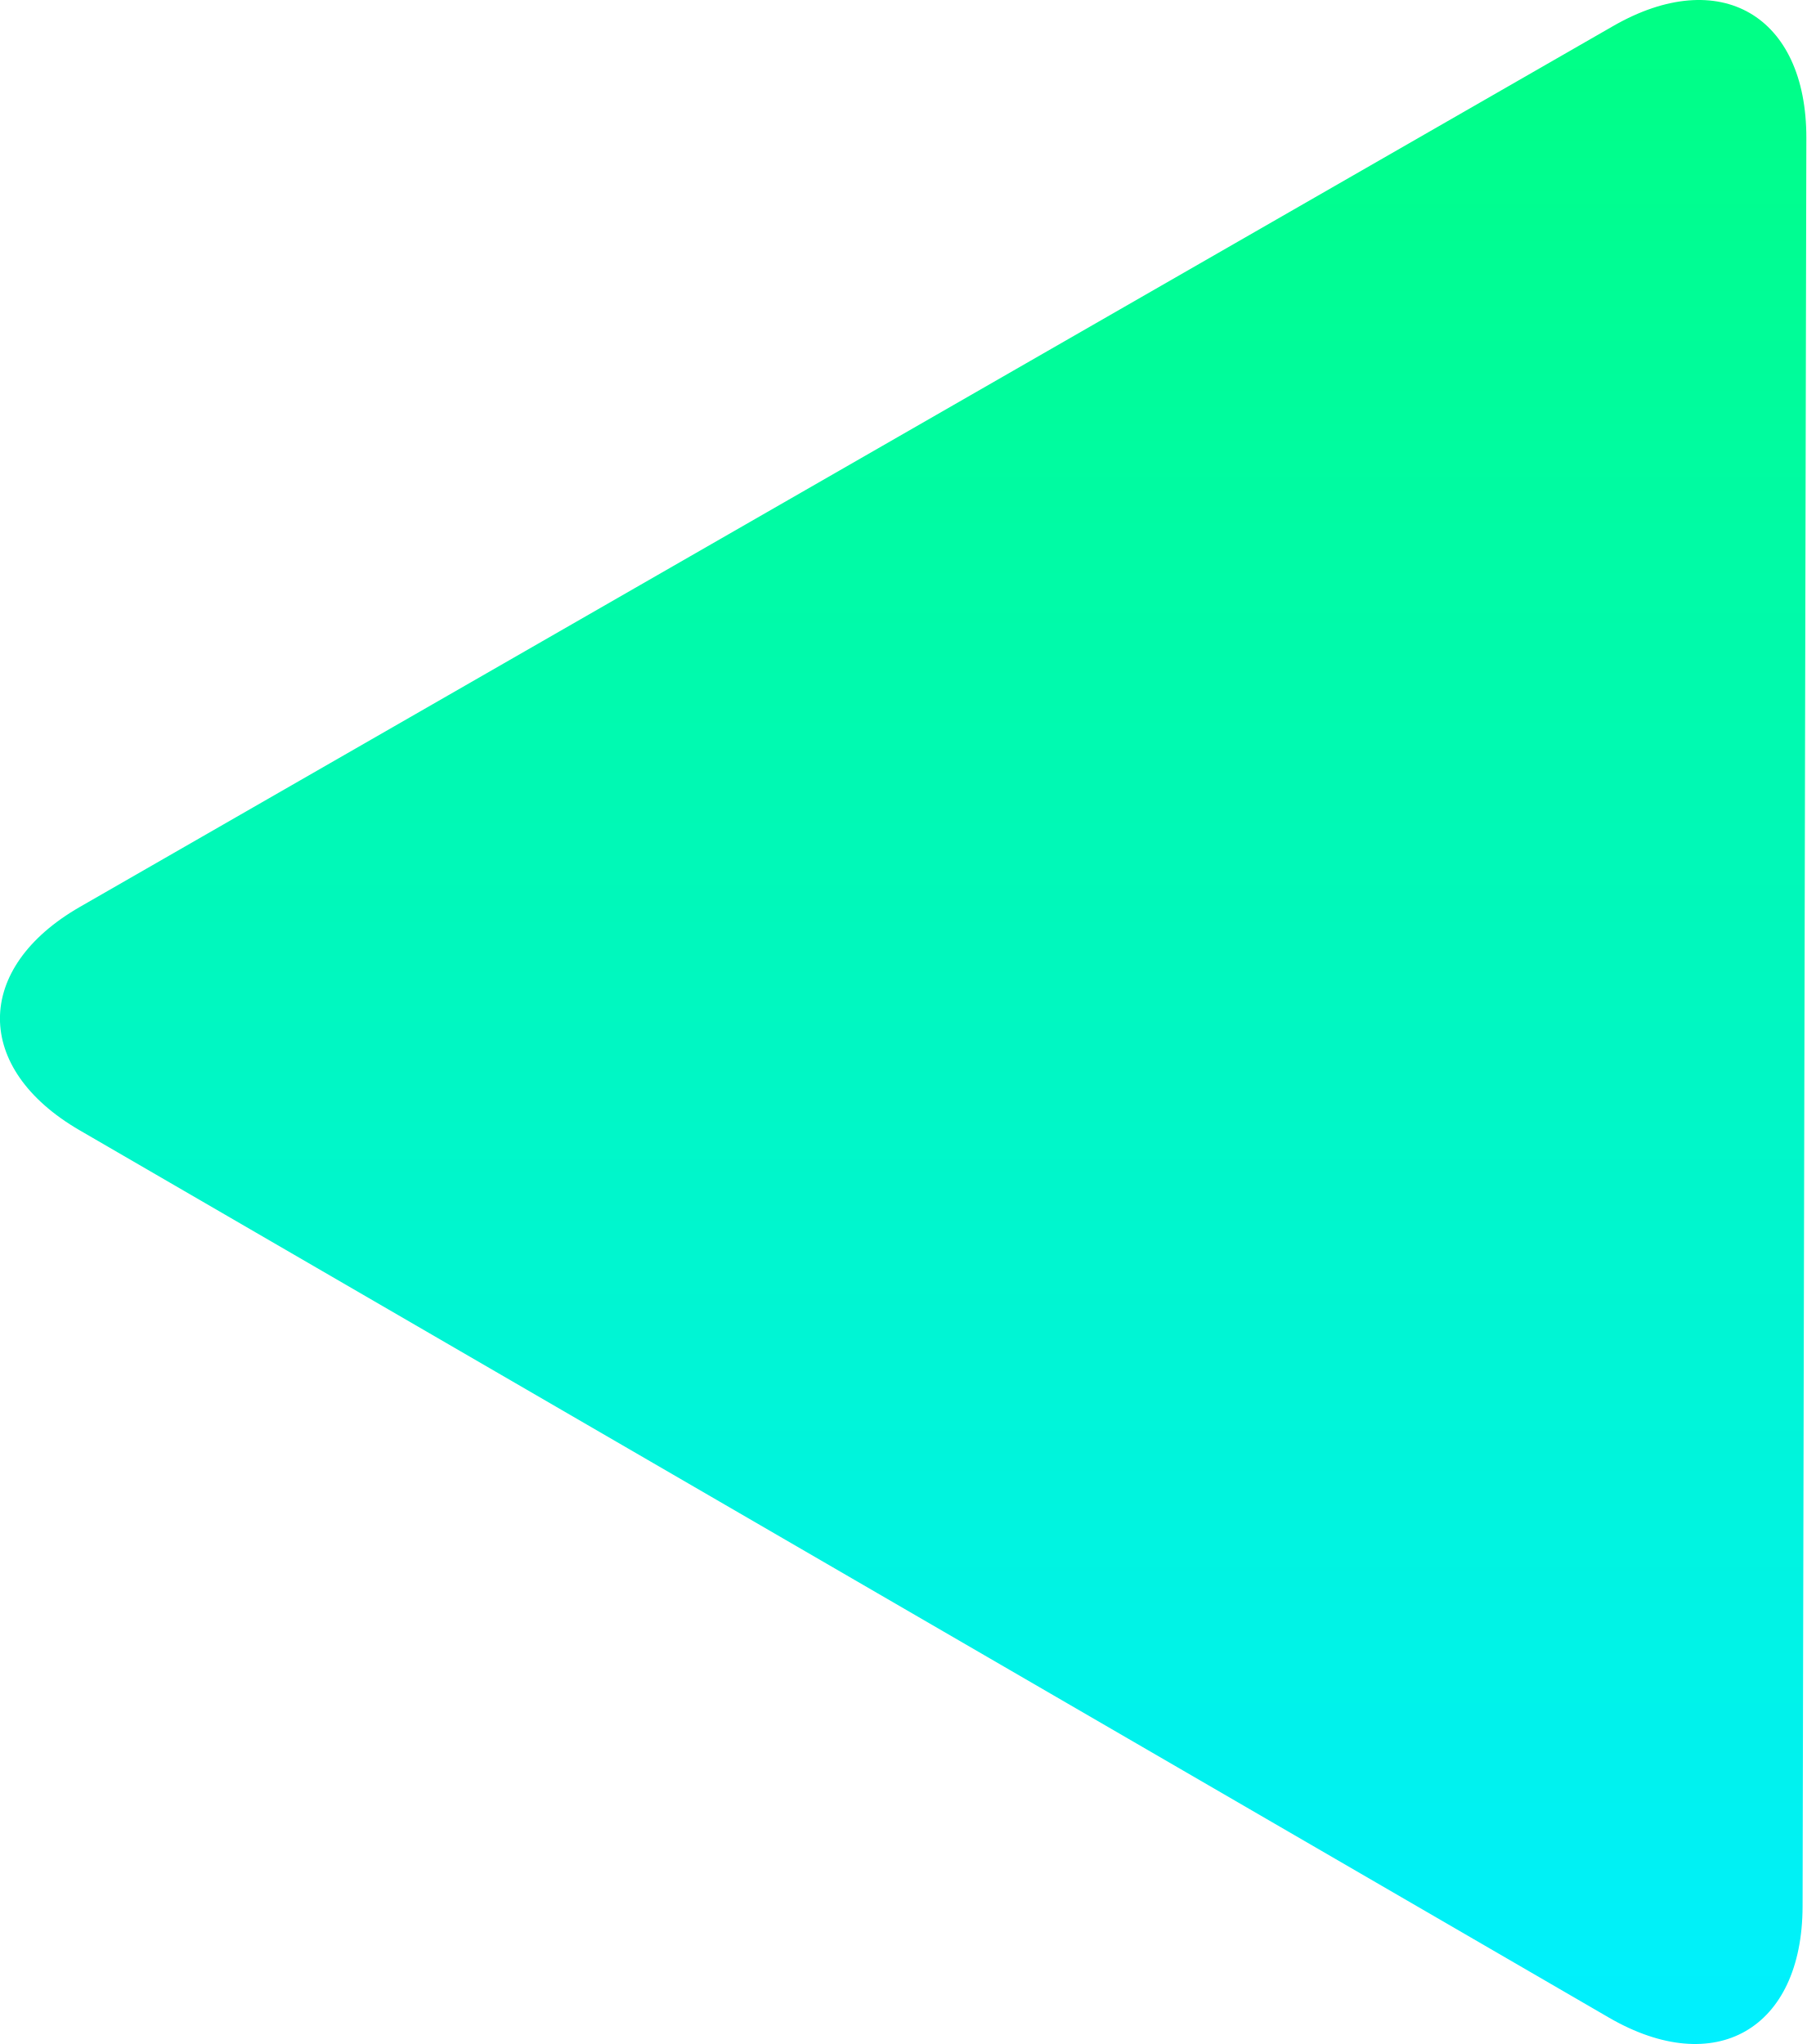
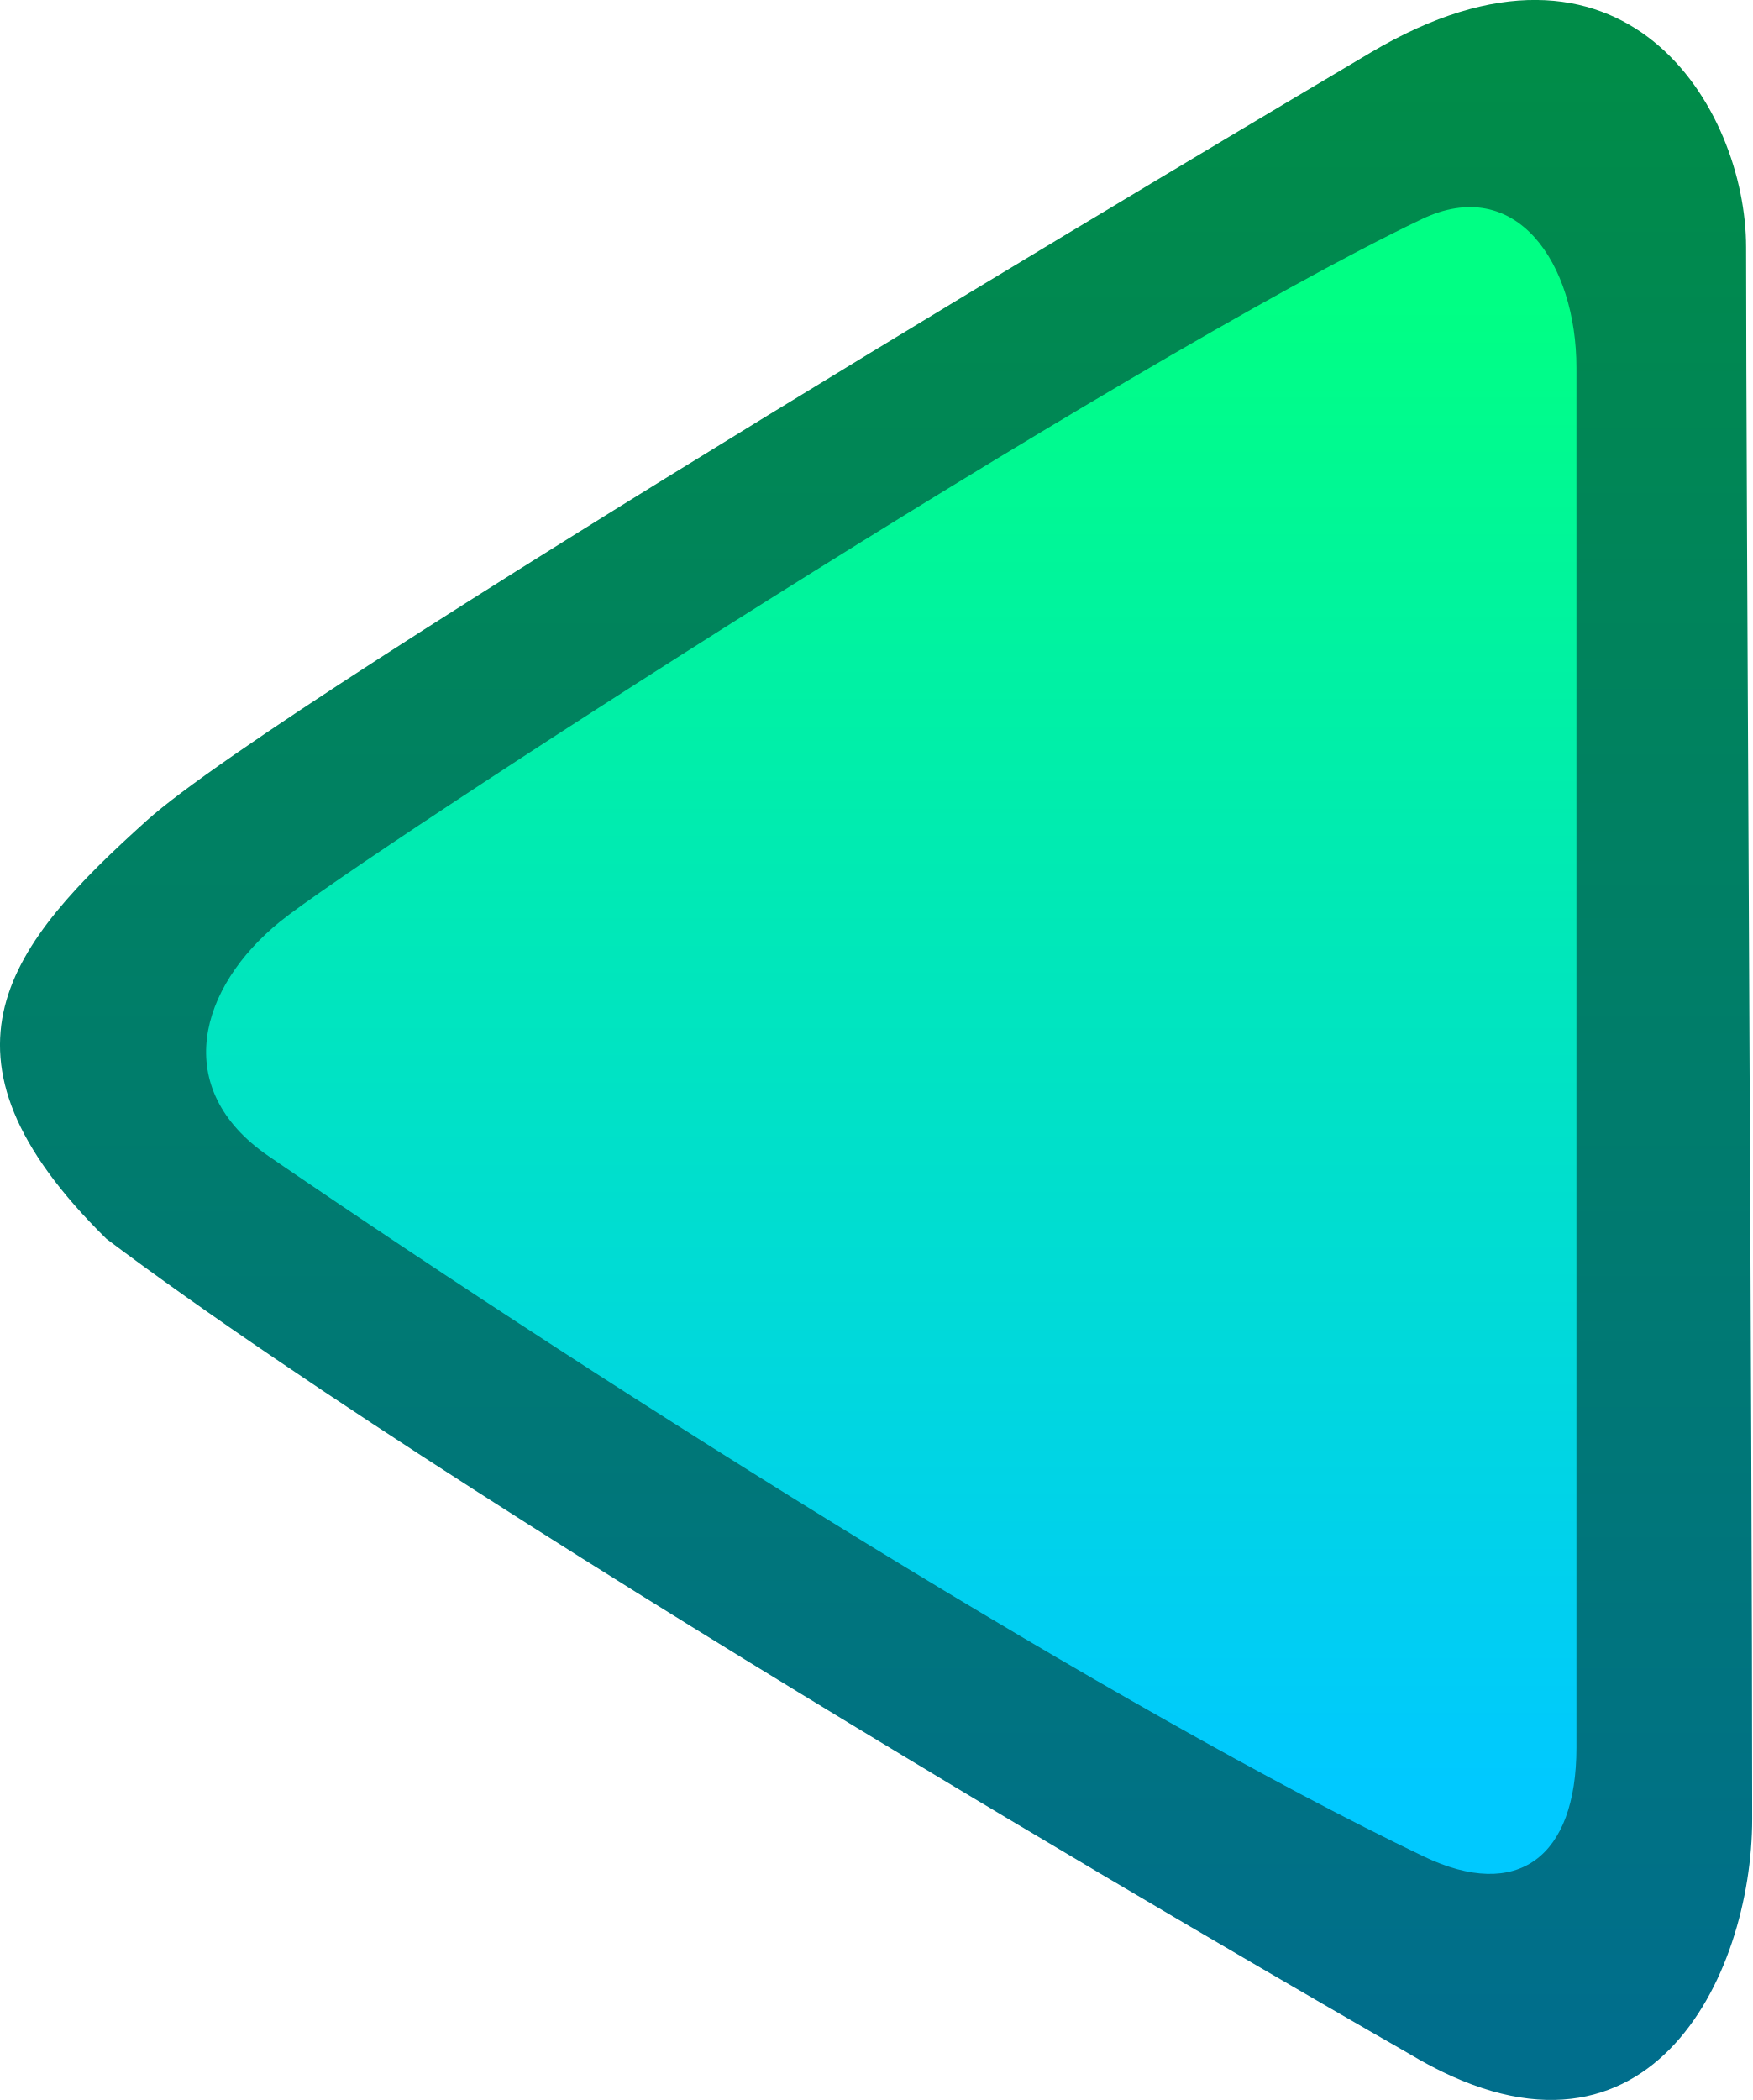
- <svg xmlns="http://www.w3.org/2000/svg" width="41.762" height="47.258" viewBox="0 0 41.762 47.258">
+ <svg xmlns="http://www.w3.org/2000/svg" width="24.178" height="28.976" viewBox="0 0 24.178 28.976">
  <defs>
-     <linearGradient x1="240" y1="156.371" x2="240" y2="203.629" gradientUnits="userSpaceOnUse" id="a">
+     <linearGradient x1="238.579" y1="166.579" x2="238.579" y2="193.611" gradientUnits="userSpaceOnUse" id="a">
+       <stop offset="0" stop-color="#008c48" />
+       <stop offset="1" stop-color="#006e8c" />
+     </linearGradient>
+     <linearGradient x1="239.02" y1="169.792" x2="239.02" y2="190.223" gradientUnits="userSpaceOnUse" id="b">
      <stop offset="0" stop-color="#00ff84" />
-       <stop offset="1" stop-color="#00f0ff" />
+       <stop offset="1" stop-color="#00c9ff" />
    </linearGradient>
  </defs>
-   <path d="m256.317 203.019-35.36-20.518c-2.455-1.426-2.45-3.749.012-5.163l35.446-20.365c2.462-1.415 4.472-.249 4.466 2.59l-.087 40.884c-.006 2.84-2.02 3.997-4.477 2.572" fill="url(#a)" transform="translate(-219.12 -156.371)" />
+   <g stroke-width="0" stroke-miterlimit="10">
+     <path d="M229.412 182.73c-2.599-2.556-1.329-4.077.556-5.774 1.884-1.697 15.334-9.675 16.886-10.595 3.507-2.08 5.182.776 5.182 2.684 0 3.325.084 16.163.084 21.686 0 2.177-1.451 5.22-4.742 3.237 0 0-12.565-7.177-17.966-11.238" fill="url(#a)" transform="translate(-227.942 -165.635)" />
+     <path d="M247.59 191.252c-4.142-1.983-11.028-6.3-15.94-9.663-1.367-.936-.957-2.334.154-3.236s11.636-7.723 15.754-9.693c1.308-.627 2.137.609 2.137 2.051v19.036c0 1.52-.815 2.122-2.105 1.505" fill="url(#b)" transform="translate(-227.942 -165.635)" />
+   </g>
</svg>
